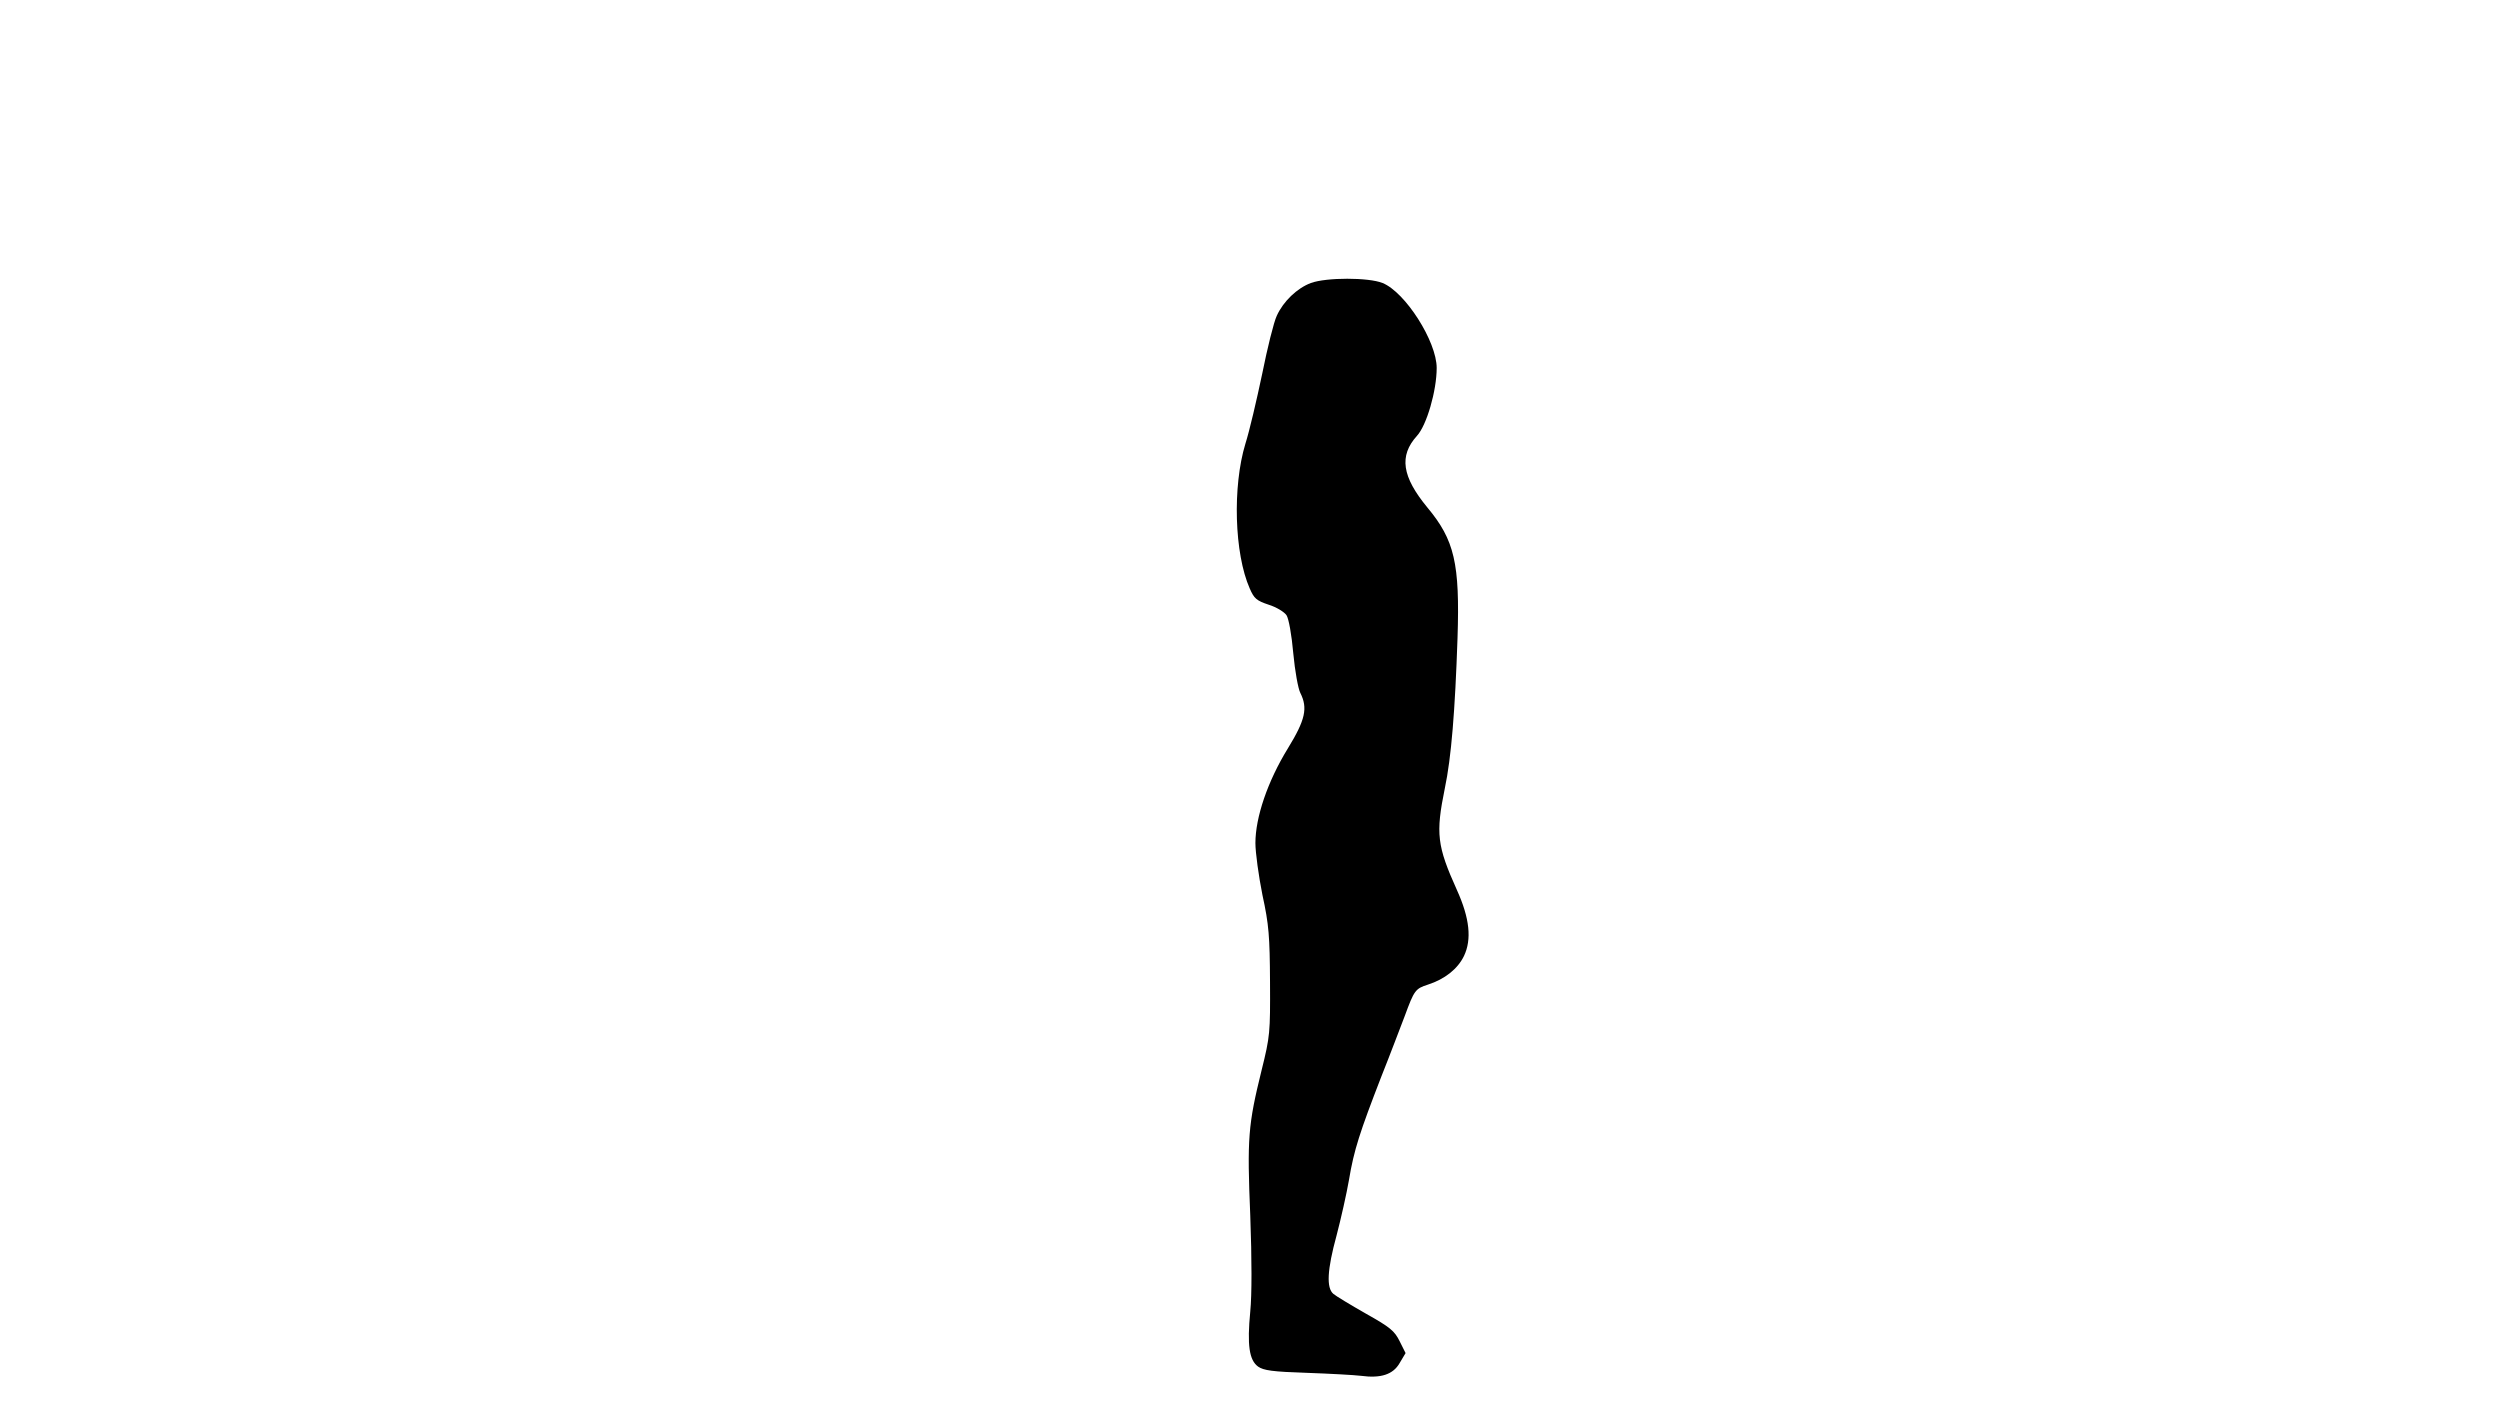
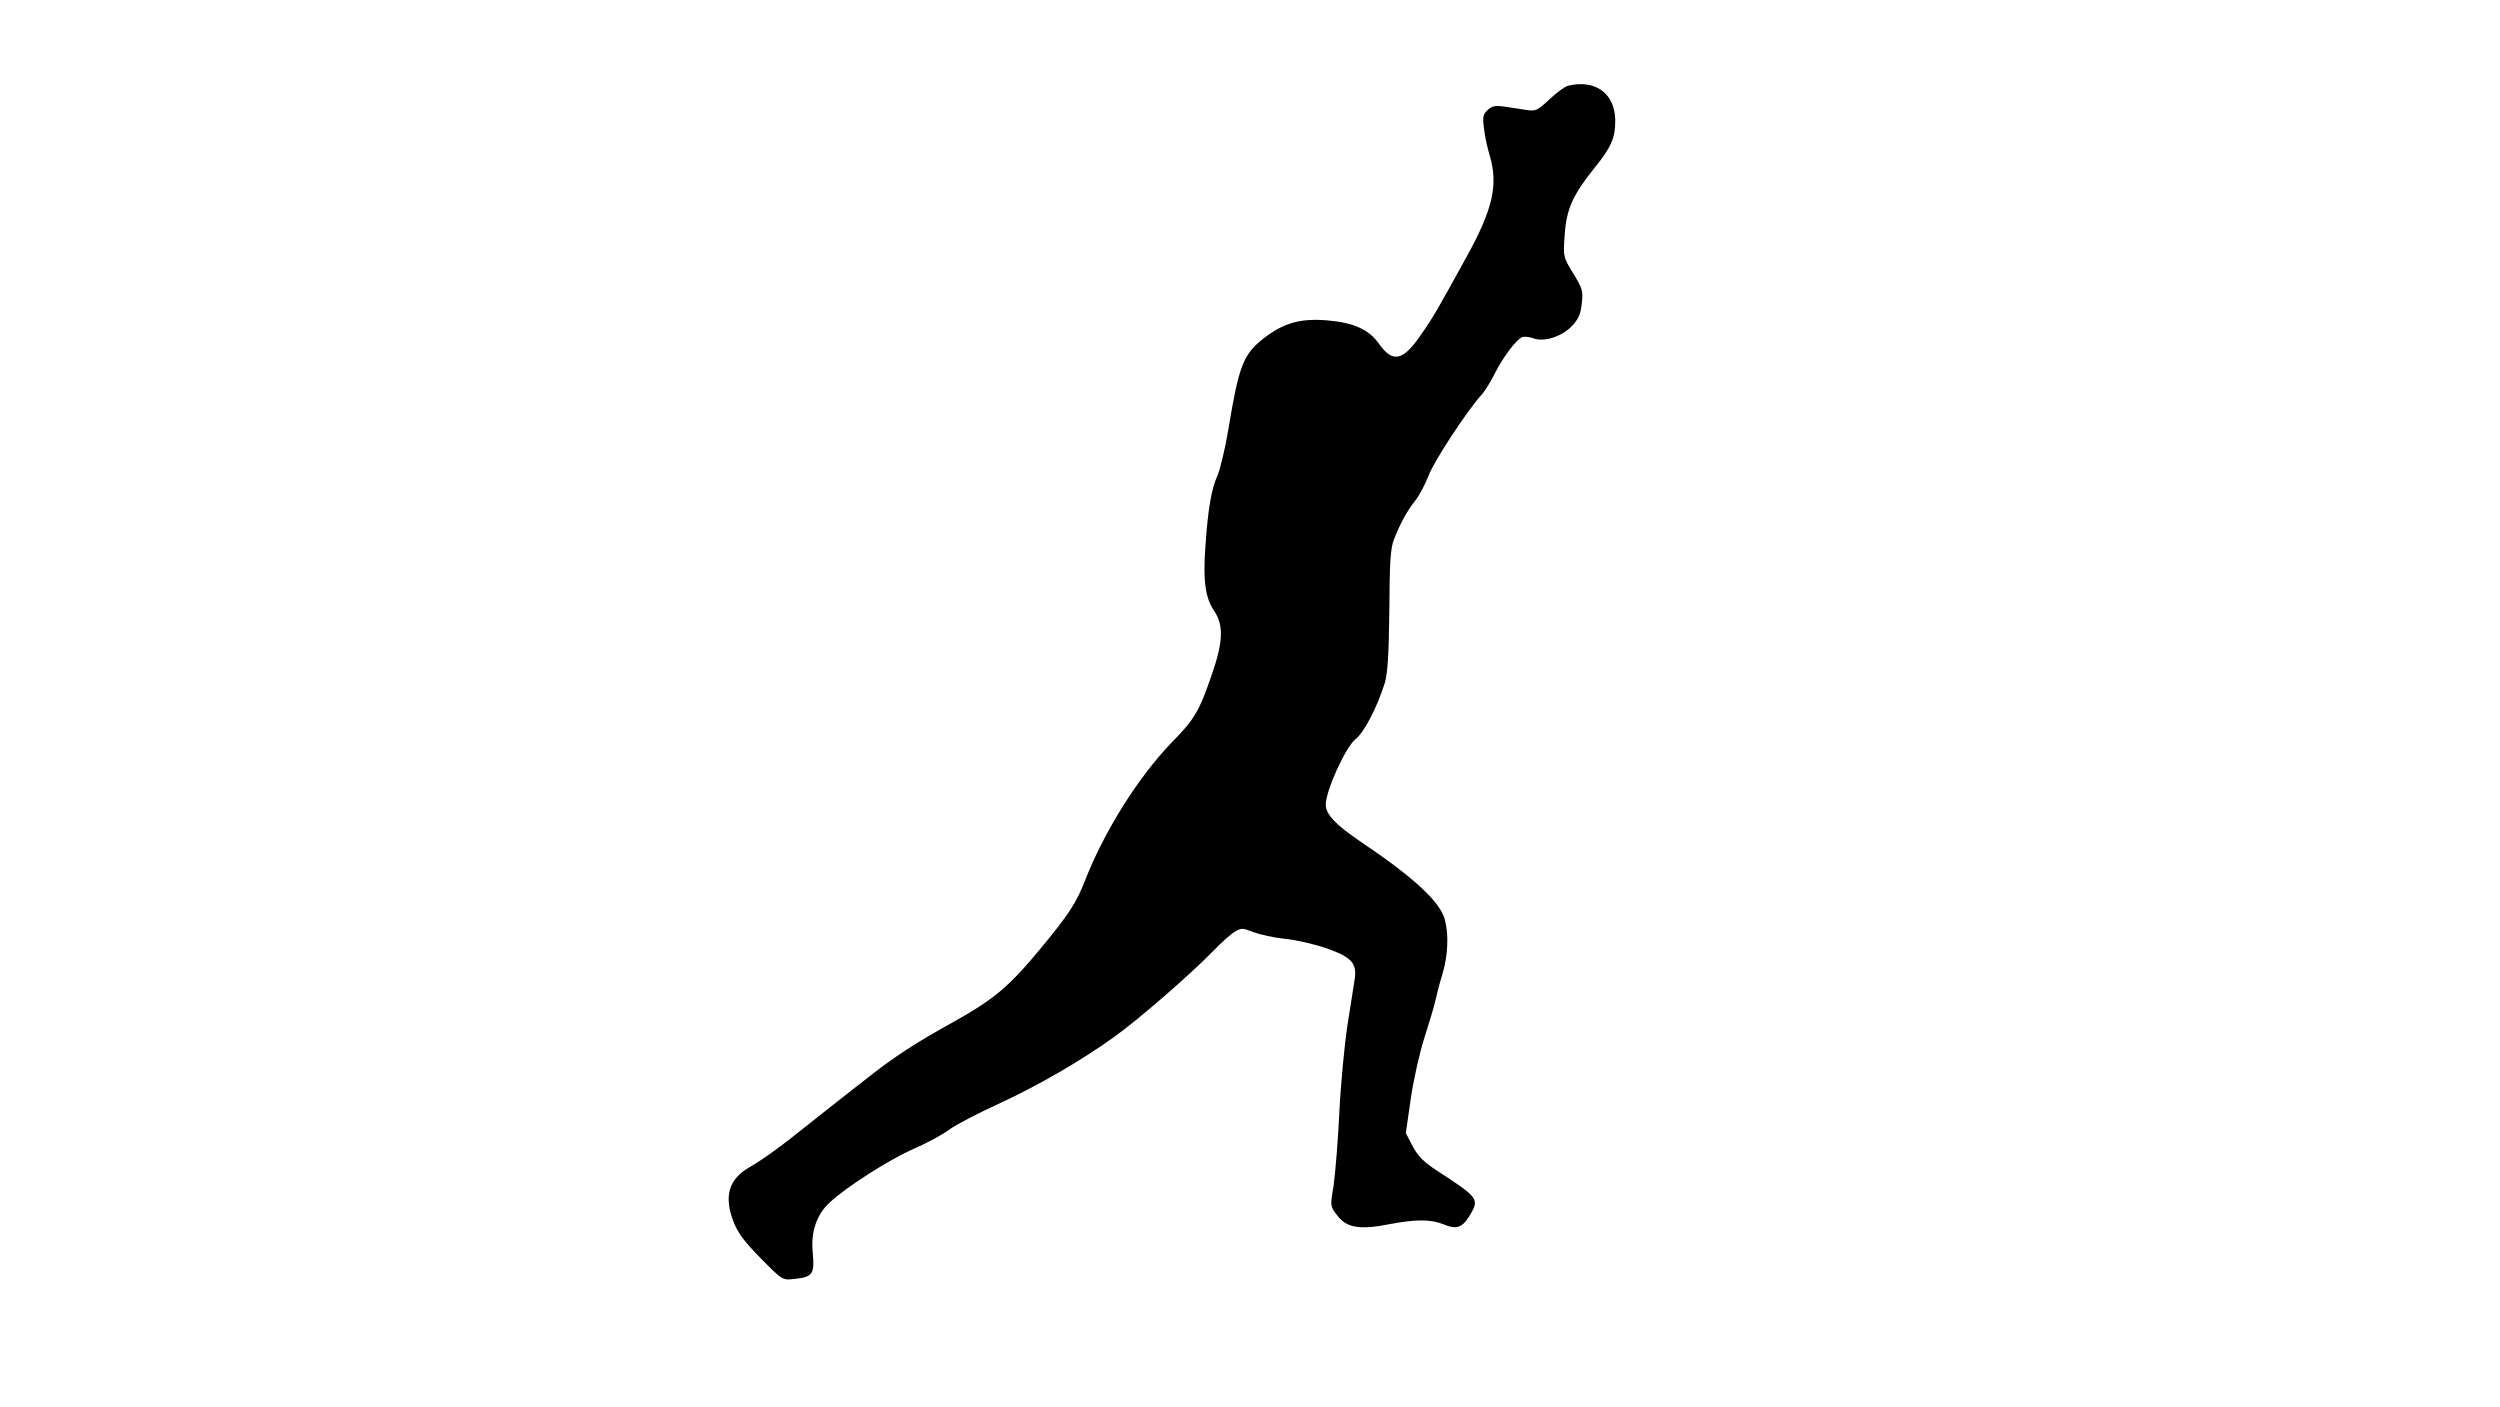
<svg xmlns="http://www.w3.org/2000/svg" version="1.0" width="924pt" height="520pt" viewBox="0 0 924 520" preserveAspectRatio="xMidYMid meet">
  <g transform="translate(0,520) scale(0.1,-0.1)" fill="#000000" stroke="none">
-     <path d="M4845 4154 c-51 -19 -102 -68 -126 -121 -11 -23 -35 -120 -54 -215 -20 -95 -47 -211 -62 -258 -48 -158 -41 -406 16 -535 16 -37 25 -45 70 -60 29 -9 58 -27 66 -39 8 -12 19 -72 25 -141 6 -65 18 -131 26 -146 28 -56 19 -99 -46 -205 -75 -122 -120 -255 -120 -350 0 -35 12 -122 26 -192 24 -110 27 -152 28 -322 1 -187 0 -200 -31 -325 -50 -203 -54 -251 -42 -538 6 -164 6 -292 0 -354 -12 -125 -4 -180 29 -204 20 -14 53 -19 180 -23 85 -3 175 -8 200 -11 74 -10 119 5 143 47 l22 37 -22 44 c-19 38 -34 51 -125 102 -56 32 -111 65 -120 73 -26 22 -23 88 12 216 16 61 37 154 46 206 18 109 40 176 119 380 32 80 70 181 87 225 35 95 39 101 86 116 62 20 110 58 133 106 29 61 21 139 -26 243 -74 164 -79 209 -45 376 24 113 38 288 47 556 9 276 -11 362 -112 483 -93 113 -105 190 -38 264 36 39 73 167 73 251 0 98 -116 280 -200 314 -52 21 -208 21 -265 0z" />
+     <path d="M5795 4883 c-11 -3 -42 -25 -68 -50 -45 -42 -51 -45 -88 -39 -21 3 -57 9 -79 12 -32 5 -46 2 -61 -12 -18 -16 -20 -26 -14 -70 3 -28 13 -73 21 -99 32 -108 12 -198 -86 -375 -106 -193 -123 -223 -168 -287 -66 -97 -104 -106 -155 -34 -37 53 -94 79 -193 87 -99 8 -161 -10 -234 -67 -75 -59 -91 -100 -130 -336 -12 -71 -30 -148 -41 -172 -22 -50 -35 -126 -44 -264 -9 -123 0 -187 32 -234 36 -53 34 -114 -7 -233 -48 -140 -64 -167 -150 -255 -122 -126 -248 -326 -320 -510 -32 -82 -59 -123 -155 -240 -128 -155 -178 -197 -345 -290 -122 -67 -209 -124 -300 -196 -36 -28 -87 -68 -115 -90 -27 -21 -72 -57 -100 -79 -105 -85 -172 -133 -223 -163 -78 -44 -97 -106 -62 -200 17 -44 40 -75 102 -138 80 -81 80 -81 124 -76 68 7 75 18 68 96 -8 78 14 142 63 187 61 57 218 157 306 196 51 22 112 55 137 74 25 18 104 59 176 92 146 67 308 160 434 251 88 63 278 228 365 317 28 29 62 60 77 69 26 16 30 16 70 0 24 -9 77 -21 118 -25 41 -4 110 -20 153 -35 91 -32 113 -55 104 -113 -3 -20 -15 -98 -27 -172 -11 -74 -25 -220 -30 -325 -5 -104 -15 -224 -21 -267 -13 -76 -13 -76 14 -111 34 -45 83 -53 190 -32 100 19 155 19 202 0 46 -20 69 -13 95 29 39 65 38 67 -120 170 -48 31 -70 54 -89 90 l-25 48 18 126 c10 70 33 172 51 228 18 56 36 116 40 135 4 19 15 63 26 98 21 70 24 146 9 203 -19 66 -112 153 -308 285 -95 64 -132 103 -132 139 0 52 74 214 110 242 32 25 80 118 108 207 11 38 15 103 17 270 1 175 4 228 17 261 24 61 48 105 79 144 15 19 37 61 49 92 19 52 141 238 195 298 13 14 35 50 50 80 30 60 80 126 101 134 8 3 26 1 40 -4 39 -15 102 4 141 42 26 27 35 45 39 85 6 47 3 56 -31 112 -37 60 -38 62 -32 142 6 96 31 151 114 253 58 72 73 107 73 169 0 101 -73 155 -175 130z" />
  </g>
</svg>
